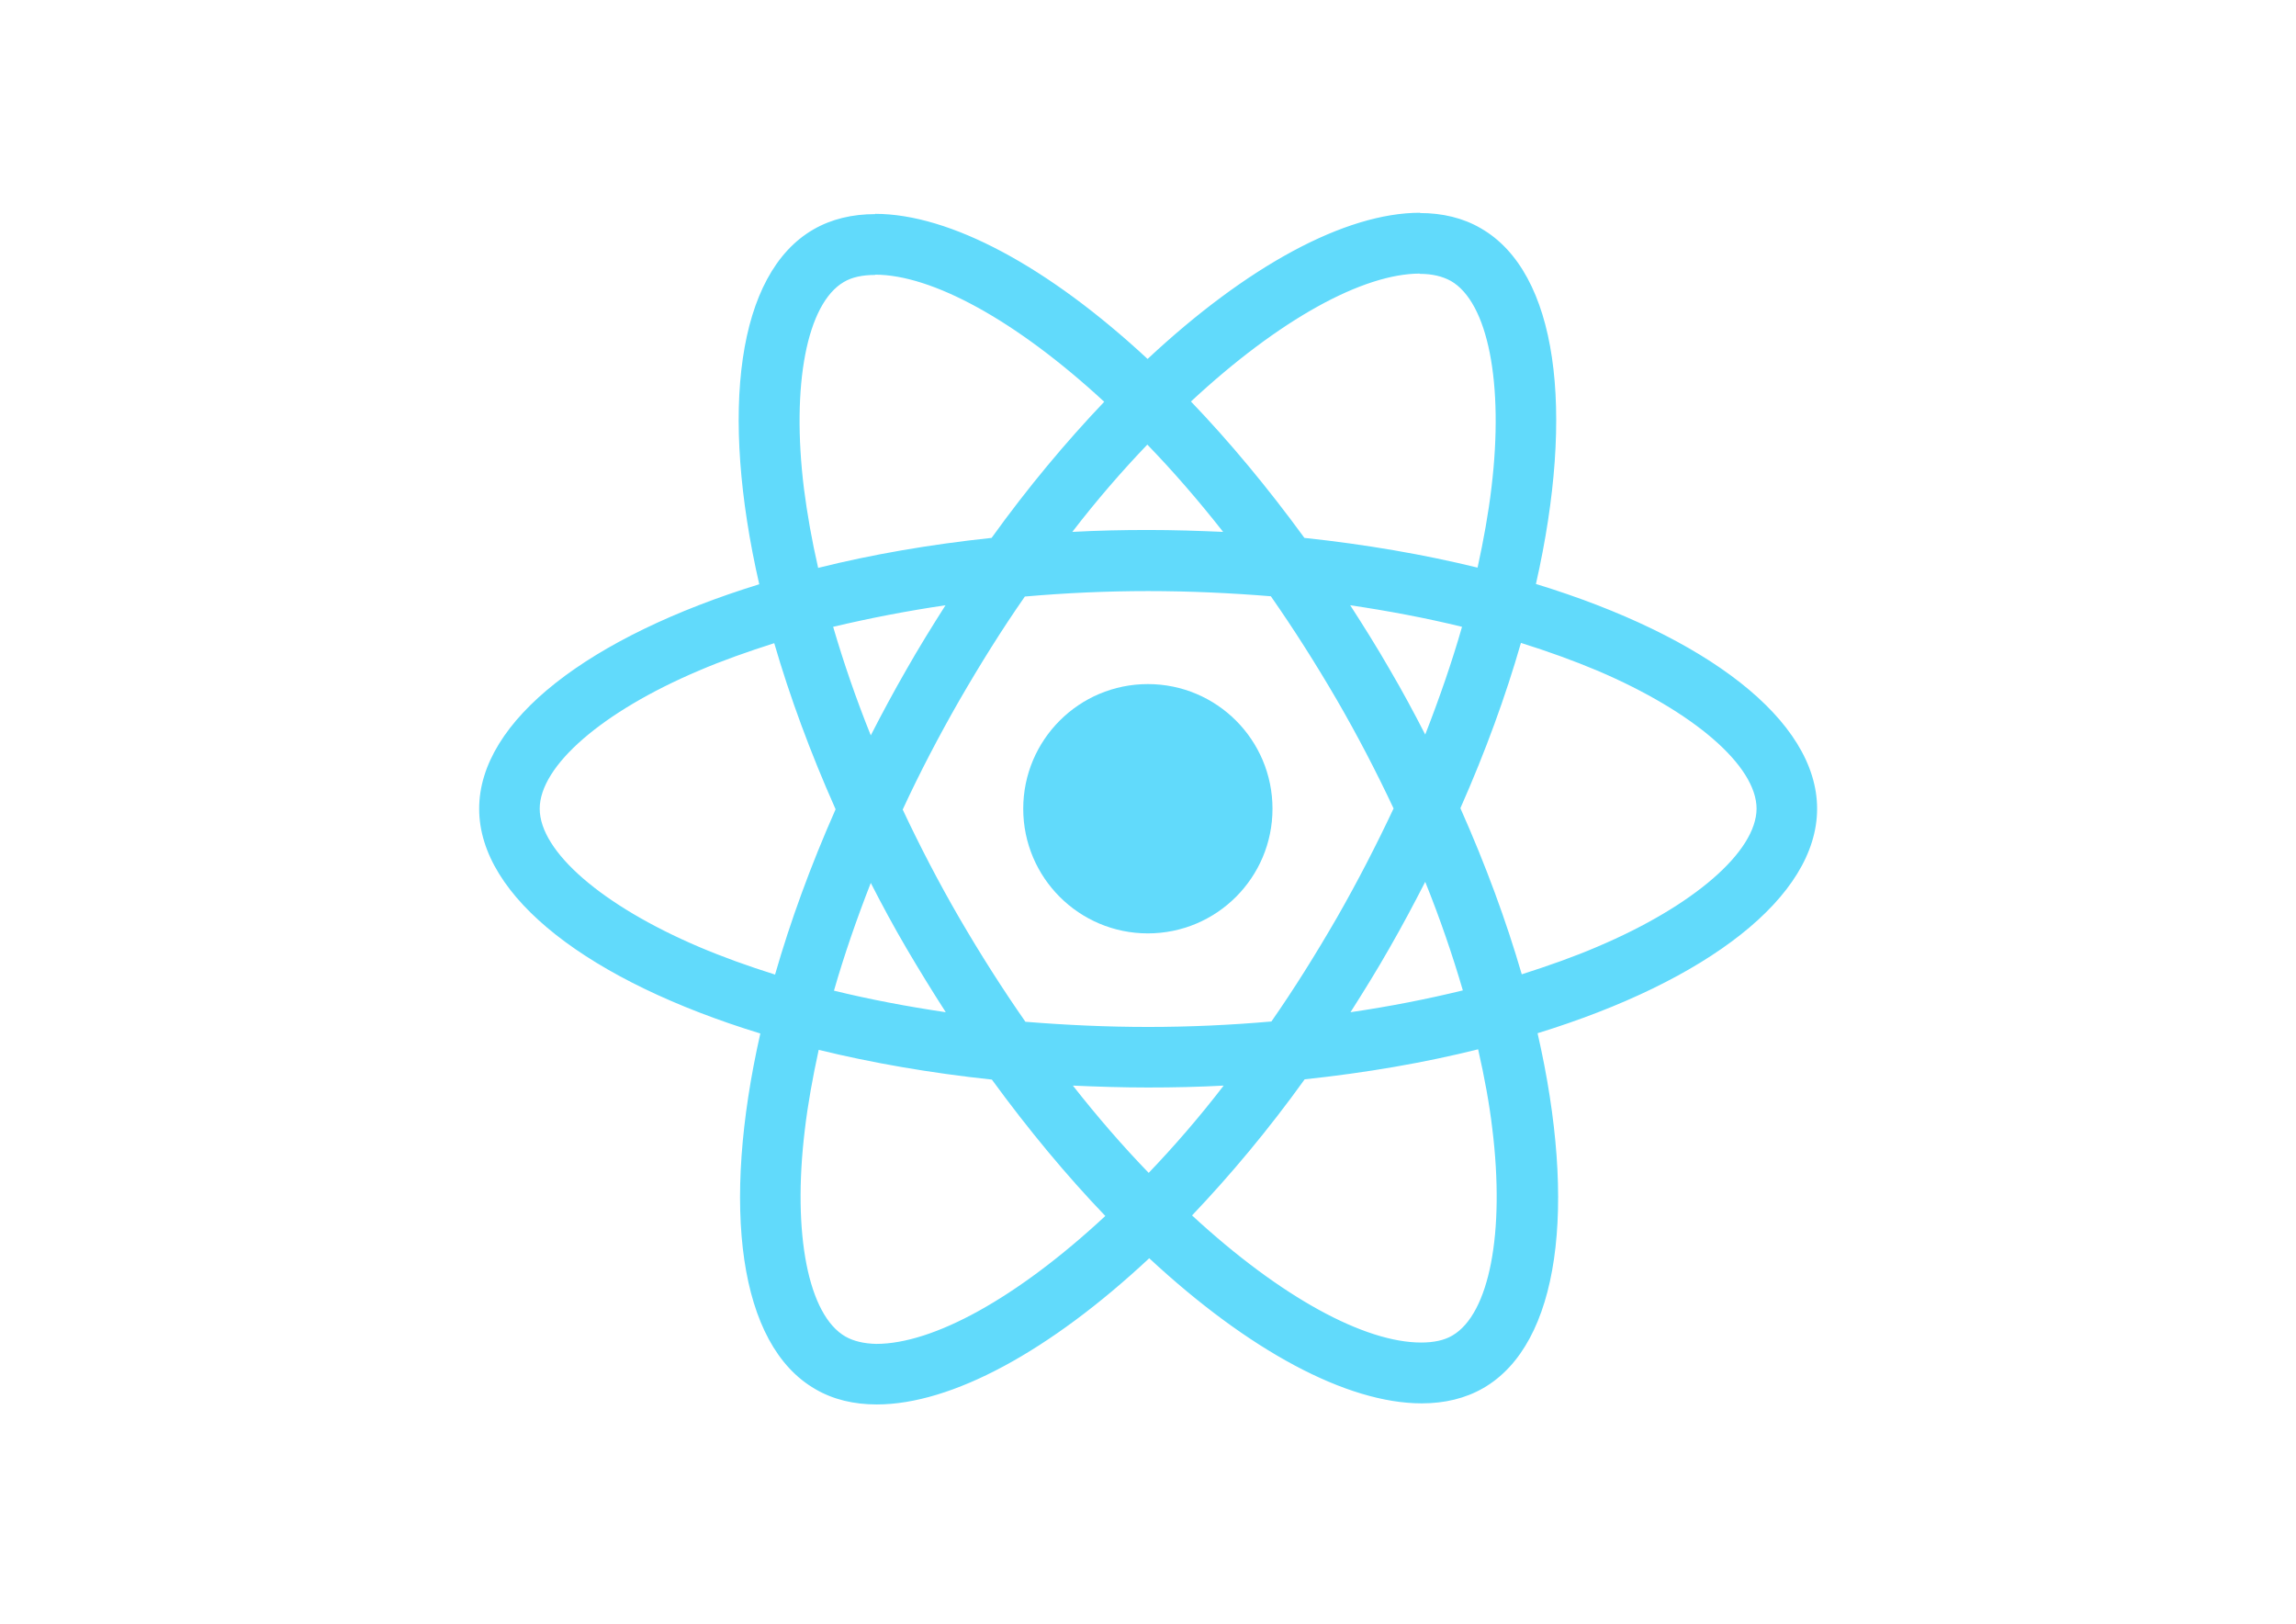
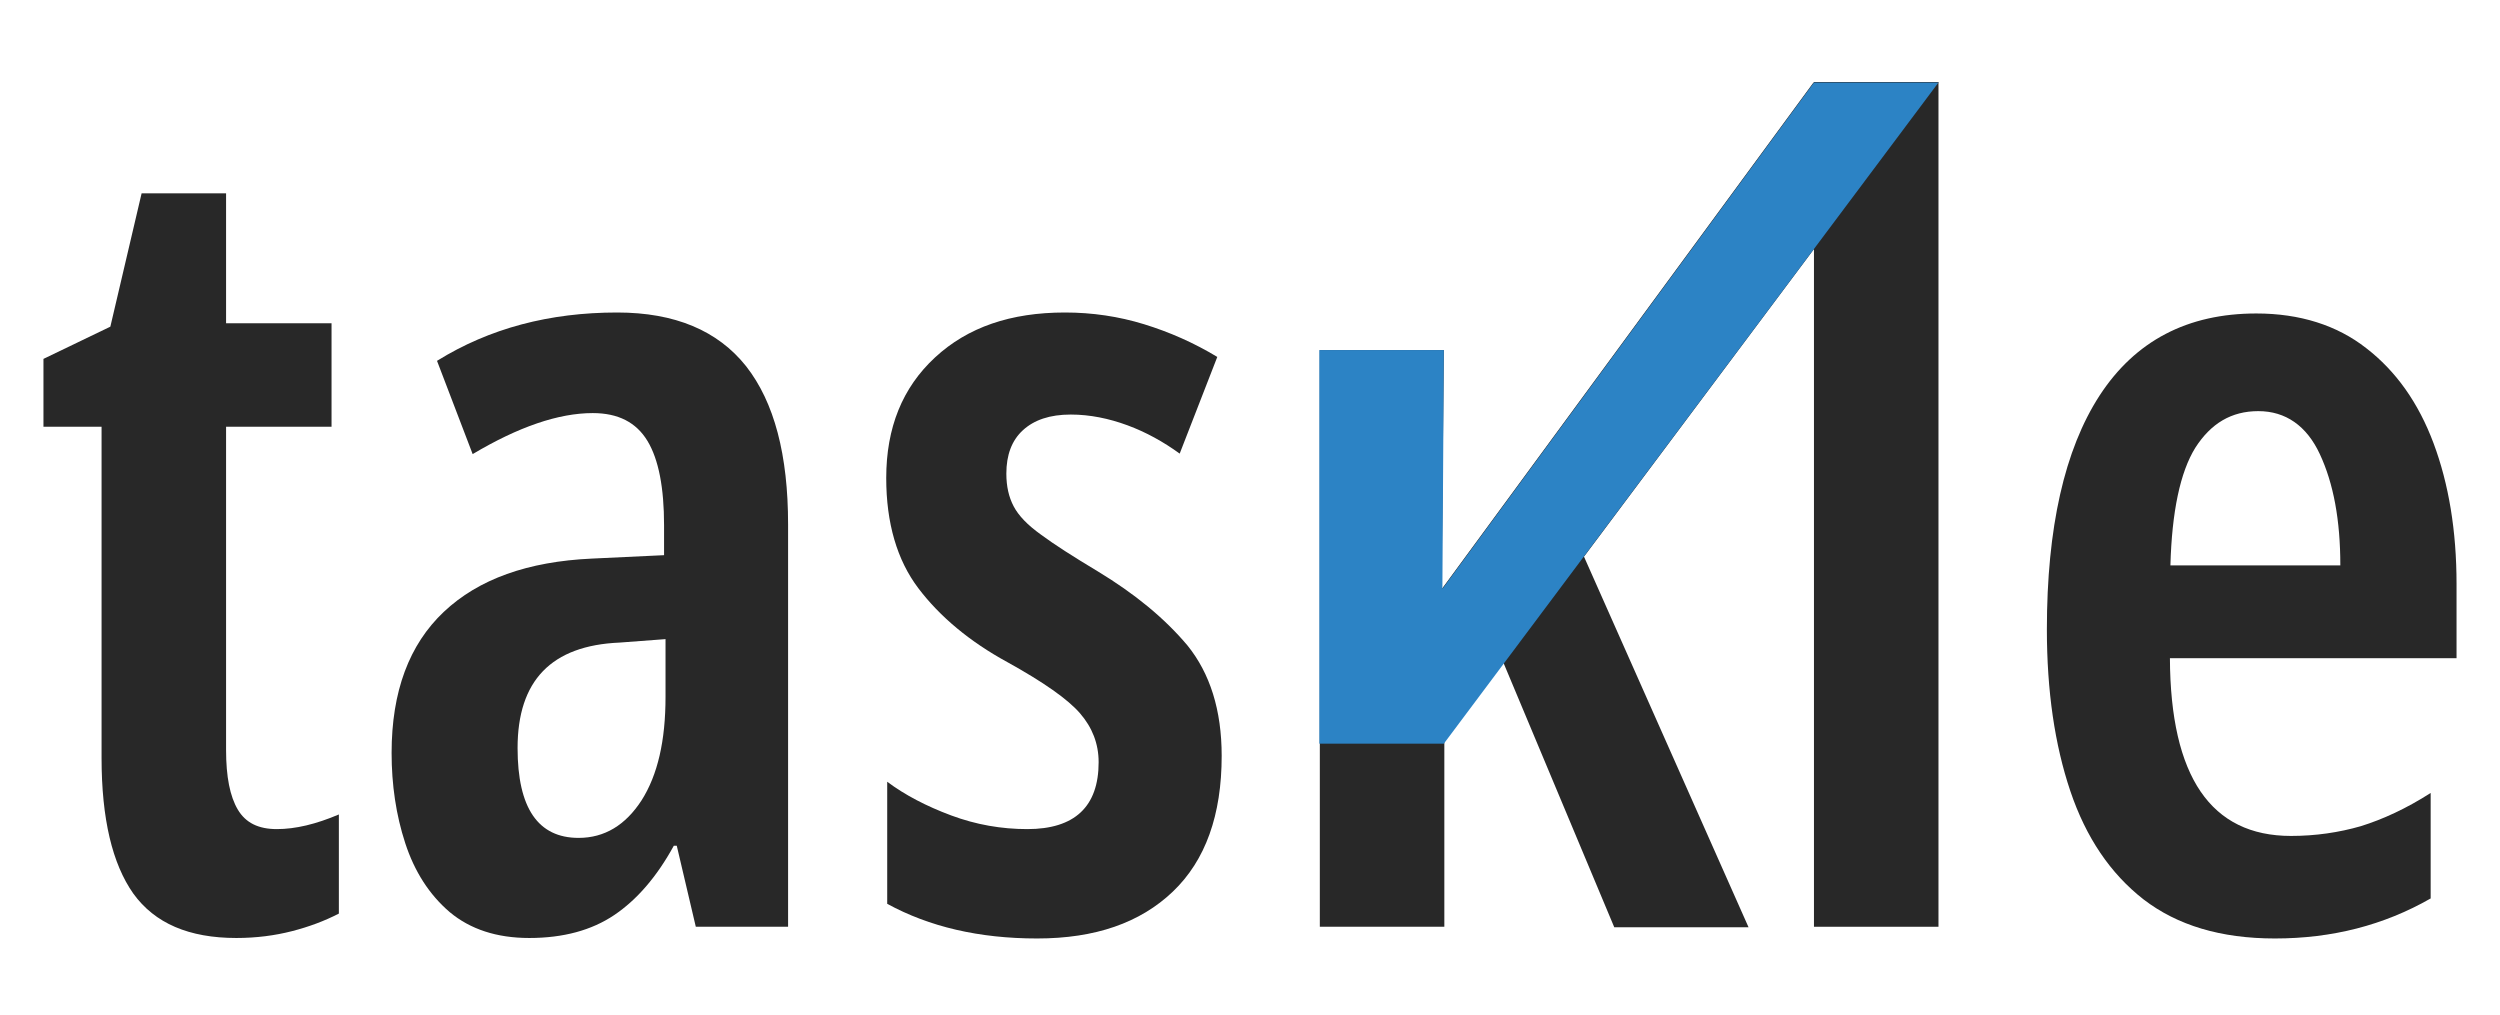
- <svg xmlns="http://www.w3.org/2000/svg" viewBox="0 0 841.9 595.3">
-   <g fill="#61DAFB">
-     <path d="M666.3 296.5c0-32.5-40.7-63.3-103.1-82.4 14.4-63.6 8-114.2-20.2-130.4-6.5-3.8-14.1-5.6-22.4-5.6v22.3c4.6 0 8.3.9 11.4 2.6 13.6 7.8 19.5 37.5 14.9 75.7-1.1 9.4-2.9 19.3-5.1 29.4-19.6-4.8-41-8.5-63.5-10.9-13.5-18.5-27.5-35.3-41.6-50 32.6-30.3 63.2-46.9 84-46.9V78c-27.5 0-63.5 19.6-99.9 53.6-36.4-33.8-72.4-53.2-99.9-53.2v22.3c20.7 0 51.4 16.5 84 46.6-14 14.7-28 31.4-41.3 49.9-22.6 2.4-44 6.1-63.6 11-2.3-10-4-19.7-5.2-29-4.7-38.2 1.1-67.9 14.6-75.8 3-1.8 6.9-2.6 11.5-2.6V78.5c-8.4 0-16 1.8-22.6 5.6-28.1 16.2-34.4 66.7-19.9 130.1-62.2 19.2-102.7 49.9-102.7 82.3 0 32.5 40.7 63.3 103.1 82.4-14.4 63.6-8 114.2 20.2 130.4 6.5 3.8 14.1 5.6 22.5 5.6 27.5 0 63.5-19.6 99.9-53.6 36.4 33.8 72.4 53.2 99.9 53.2 8.4 0 16-1.8 22.6-5.6 28.1-16.2 34.4-66.7 19.9-130.1 62-19.1 102.5-49.9 102.5-82.3zm-130.2-66.7c-3.7 12.9-8.3 26.2-13.5 39.5-4.1-8-8.4-16-13.1-24-4.6-8-9.5-15.8-14.4-23.4 14.2 2.1 27.9 4.7 41 7.9zm-45.8 106.5c-7.8 13.5-15.8 26.3-24.1 38.2-14.9 1.3-30 2-45.2 2-15.1 0-30.2-.7-45-1.9-8.3-11.9-16.4-24.6-24.2-38-7.6-13.1-14.5-26.4-20.8-39.8 6.2-13.4 13.2-26.8 20.7-39.9 7.8-13.5 15.8-26.3 24.1-38.2 14.9-1.3 30-2 45.2-2 15.1 0 30.2.7 45 1.9 8.3 11.9 16.4 24.6 24.2 38 7.6 13.1 14.5 26.4 20.8 39.8-6.3 13.4-13.2 26.8-20.7 39.9zm32.3-13c5.4 13.4 10 26.8 13.8 39.8-13.1 3.2-26.9 5.9-41.2 8 4.9-7.7 9.8-15.6 14.4-23.7 4.6-8 8.9-16.1 13-24.1zM421.2 430c-9.3-9.6-18.6-20.3-27.8-32 9 .4 18.2.7 27.5.7 9.4 0 18.7-.2 27.8-.7-9 11.7-18.3 22.4-27.5 32zm-74.4-58.9c-14.2-2.1-27.9-4.7-41-7.9 3.7-12.9 8.3-26.2 13.5-39.5 4.1 8 8.4 16 13.1 24 4.7 8 9.5 15.8 14.4 23.4zM420.7 163c9.3 9.6 18.6 20.3 27.8 32-9-.4-18.2-.7-27.5-.7-9.4 0-18.7.2-27.8.7 9-11.7 18.3-22.4 27.5-32zm-74 58.9c-4.9 7.7-9.8 15.6-14.4 23.7-4.6 8-8.9 16-13 24-5.4-13.4-10-26.8-13.8-39.8 13.1-3.1 26.9-5.8 41.2-7.9zm-90.5 125.2c-35.4-15.1-58.3-34.9-58.3-50.6 0-15.7 22.9-35.6 58.3-50.6 8.6-3.7 18-7 27.7-10.1 5.7 19.6 13.2 40 22.5 60.9-9.2 20.8-16.6 41.1-22.2 60.6-9.9-3.1-19.3-6.5-28-10.2zM310 490c-13.6-7.8-19.5-37.5-14.9-75.7 1.1-9.4 2.9-19.3 5.1-29.4 19.6 4.8 41 8.5 63.5 10.9 13.5 18.5 27.5 35.3 41.6 50-32.6 30.3-63.2 46.9-84 46.9-4.5-.1-8.3-1-11.3-2.7zm237.2-76.2c4.7 38.2-1.1 67.9-14.6 75.8-3 1.8-6.9 2.6-11.5 2.6-20.7 0-51.4-16.5-84-46.6 14-14.7 28-31.4 41.3-49.9 22.6-2.4 44-6.1 63.6-11 2.3 10.1 4.1 19.8 5.2 29.1zm38.5-66.7c-8.6 3.7-18 7-27.7 10.1-5.7-19.6-13.2-40-22.5-60.9 9.2-20.8 16.6-41.1 22.2-60.6 9.9 3.1 19.3 6.5 28.1 10.2 35.4 15.1 58.3 34.9 58.3 50.6-.1 15.7-23 35.6-58.4 50.6zM320.8 78.4z" />
-     <circle cx="420.9" cy="296.5" r="45.7" />
-     <path d="M520.5 78.1z" />
-   </g>
+ <svg xmlns="http://www.w3.org/2000/svg" version="1.1" id="Layer_1" x="0px" y="0px" viewBox="0 0 512 207.8" enable-background="new 0 0 512 207.8" xml:space="preserve">
+   <path fill="#282828" d="M56.7,169.8c3.8,0,8-1,12.7-3v20.3c-2.9,1.5-6.1,2.7-9.6,3.6c-3.5,0.9-7.3,1.4-11.4,1.4  c-9.7,0-16.7-3-21.1-9.1c-4.3-6.1-6.5-15.3-6.5-27.8V87.4H8.9V73.5l13.7-6.6L29,39.6h17.3v26.6h21.6v21.2H46.3v66.2  c0,5.5,0.8,9.5,2.4,12.2C50.3,168.5,52.9,169.8,56.7,169.8z" />
+   <path fill="#282828" d="M126.4,64c11.8,0,20.6,3.7,26.4,11c5.8,7.4,8.6,18.2,8.6,32.4v82.4h-18.9l-3.9-16.6H138  c-3.5,6.4-7.6,11.1-12.2,14.2c-4.6,3.1-10.4,4.7-17.4,4.7c-6.7,0-12.1-1.8-16.3-5.3c-4.2-3.6-7.2-8.3-9.1-14.1  c-1.9-5.8-2.8-12-2.8-18.5c0-12.6,3.6-22.2,10.7-28.9c7.1-6.7,17.2-10.3,30.3-10.9l14.8-0.7v-6.1c0-7.7-1.1-13.5-3.4-17.3  c-2.3-3.8-6-5.7-11.2-5.7c-7,0-15.2,2.8-24.6,8.4l-7.3-19.1C100.3,67.2,112.6,64,126.4,64z M136.2,130.9l-9.3,0.7  c-14,0.6-20.9,7.8-20.9,21.6c0,12.3,4.2,18.4,12.5,18.4c5.3,0,9.6-2.6,12.9-7.7c3.3-5.2,4.9-12.2,4.9-21.2V130.9z" />
+   <path fill="#282828" d="M250.2,154.8c0,12.1-3.3,21.4-10,27.8c-6.7,6.4-15.9,9.6-27.8,9.6s-22.1-2.4-30.7-7.1v-25  c3.6,2.7,8,5,13.1,6.9c5.1,1.9,10.3,2.8,15.6,2.8c9.7,0,14.6-4.6,14.6-13.7c0-3.8-1.3-7.1-3.8-10c-2.5-2.9-7.5-6.4-14.9-10.5  c-7.7-4.2-13.8-9.3-18.2-15.1c-4.4-5.8-6.6-13.4-6.6-22.6c0-10.3,3.3-18.5,10-24.7C198.2,67,207,64,218.1,64c5.6,0,11,0.8,16.2,2.4  c5.2,1.6,10.2,3.8,15,6.7l-7.7,19.8c-3.3-2.4-6.9-4.4-10.7-5.8c-3.8-1.4-7.7-2.2-11.6-2.2c-4.3,0-7.5,1.1-9.8,3.2  c-2.3,2.1-3.4,5.1-3.4,8.9c0,2.6,0.5,4.8,1.5,6.7c1,1.9,2.8,3.8,5.6,5.8c2.7,2,6.6,4.5,11.6,7.5c7.6,4.6,13.7,9.6,18.4,15.2  C247.8,137.9,250.2,145.4,250.2,154.8z" />
+   <path fill="#282828" d="M295.7,71.7l-0.5,52.4l0.1-3.5l76.1-103.7H397L324.4,114l33.7,75.9h-27.5l-23-54.9l-11.8,12.7v42.1h-25.5  V71.7H295.7z" />
+   <path fill="#282828" d="M397,189.8h-25.5v-173H397V189.8z" />
+   <path fill="#282828" d="M462.1,64.2c8.9,0,16.5,2.4,22.5,7.1c6.1,4.7,10.7,11.2,13.8,19.5c3.1,8.3,4.7,17.9,4.7,28.8v15.2h-58.7  c0.1,24.3,8.4,36.4,24.8,36.4c5,0,9.8-0.7,14.3-2c4.5-1.4,9.3-3.6,14.3-6.8v21.6c-9.6,5.5-20.2,8.2-31.9,8.2c-11.1,0-20-2.7-26.9-8  c-6.8-5.3-11.8-12.7-15-22.2c-3.2-9.5-4.8-20.5-4.8-33.1c0-20.8,3.6-36.8,10.8-47.9C437.3,69.8,448,64.2,462.1,64.2z M462.5,84.2  c-5.5,0-9.7,2.5-12.9,7.5c-3.1,5-4.8,13.1-5.1,24.1h34.8c0-9.3-1.4-16.8-4.2-22.8C472.4,87.2,468.1,84.2,462.5,84.2z" />
+   <polygon fill="#2C83C5" points="270.2,71.7 295.7,71.7 295.4,120.6 371.5,16.9 397,16.9 295.7,152.3 270.2,152.3 " />
</svg>
